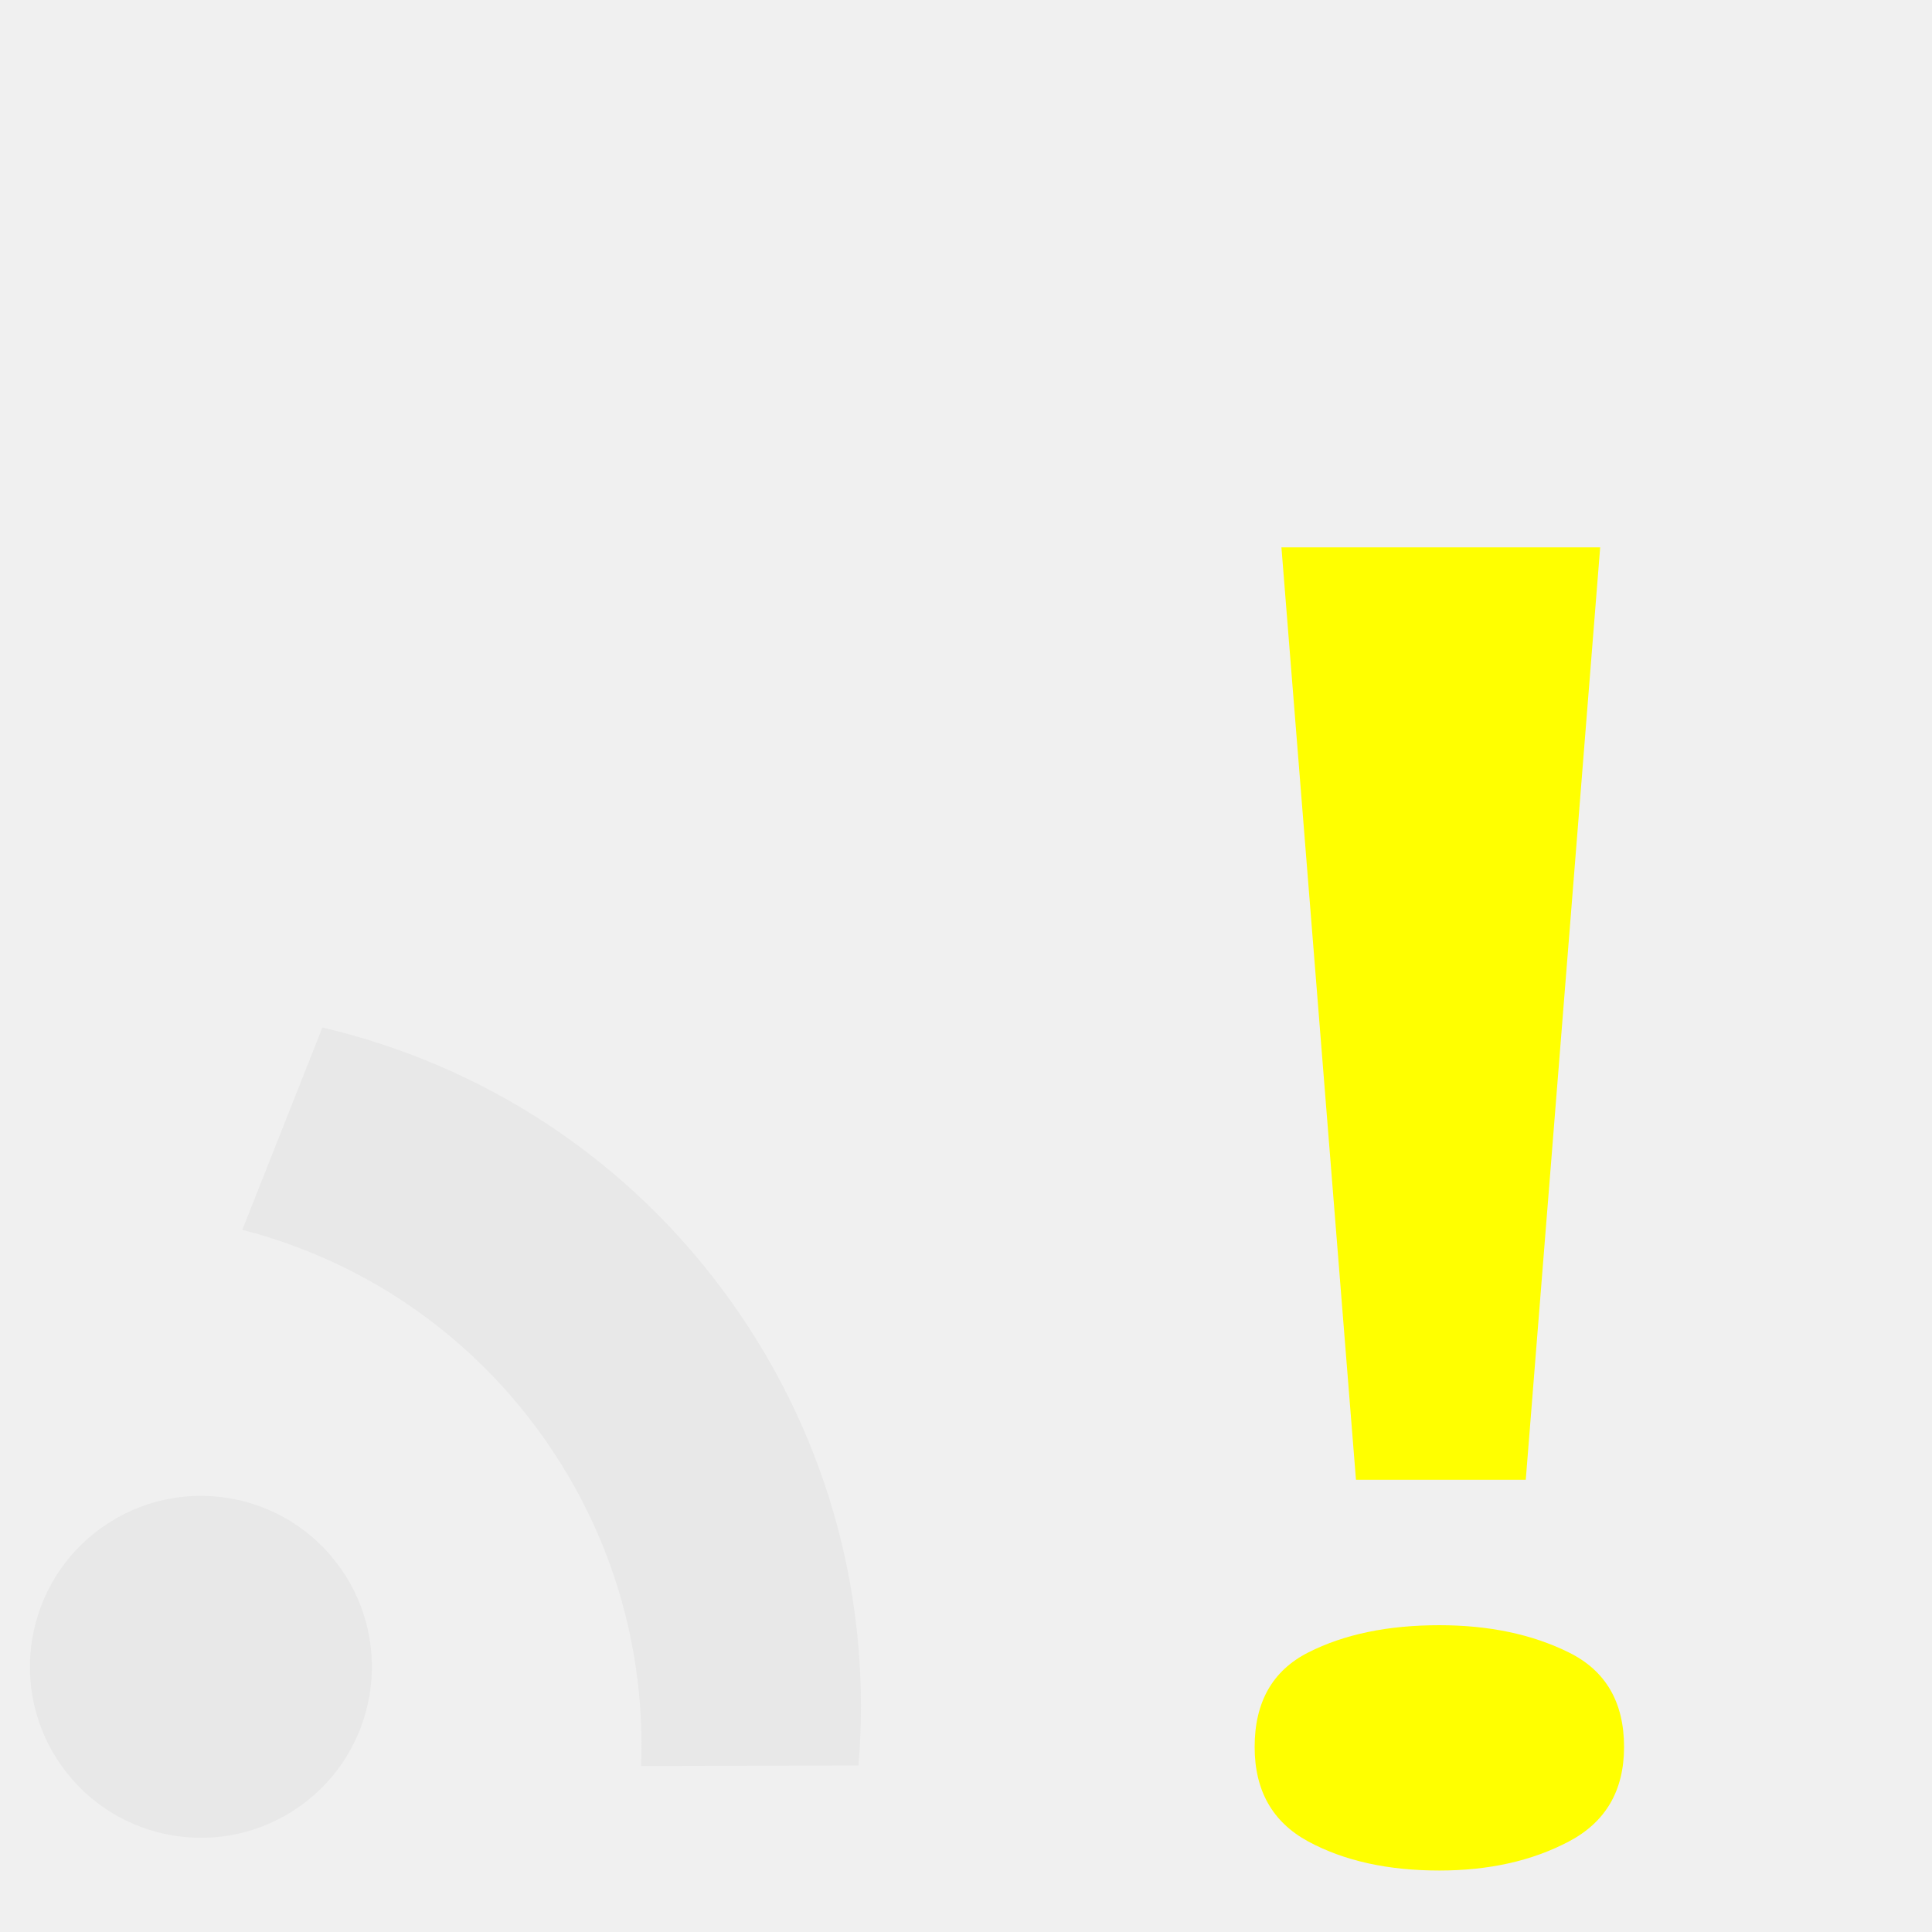
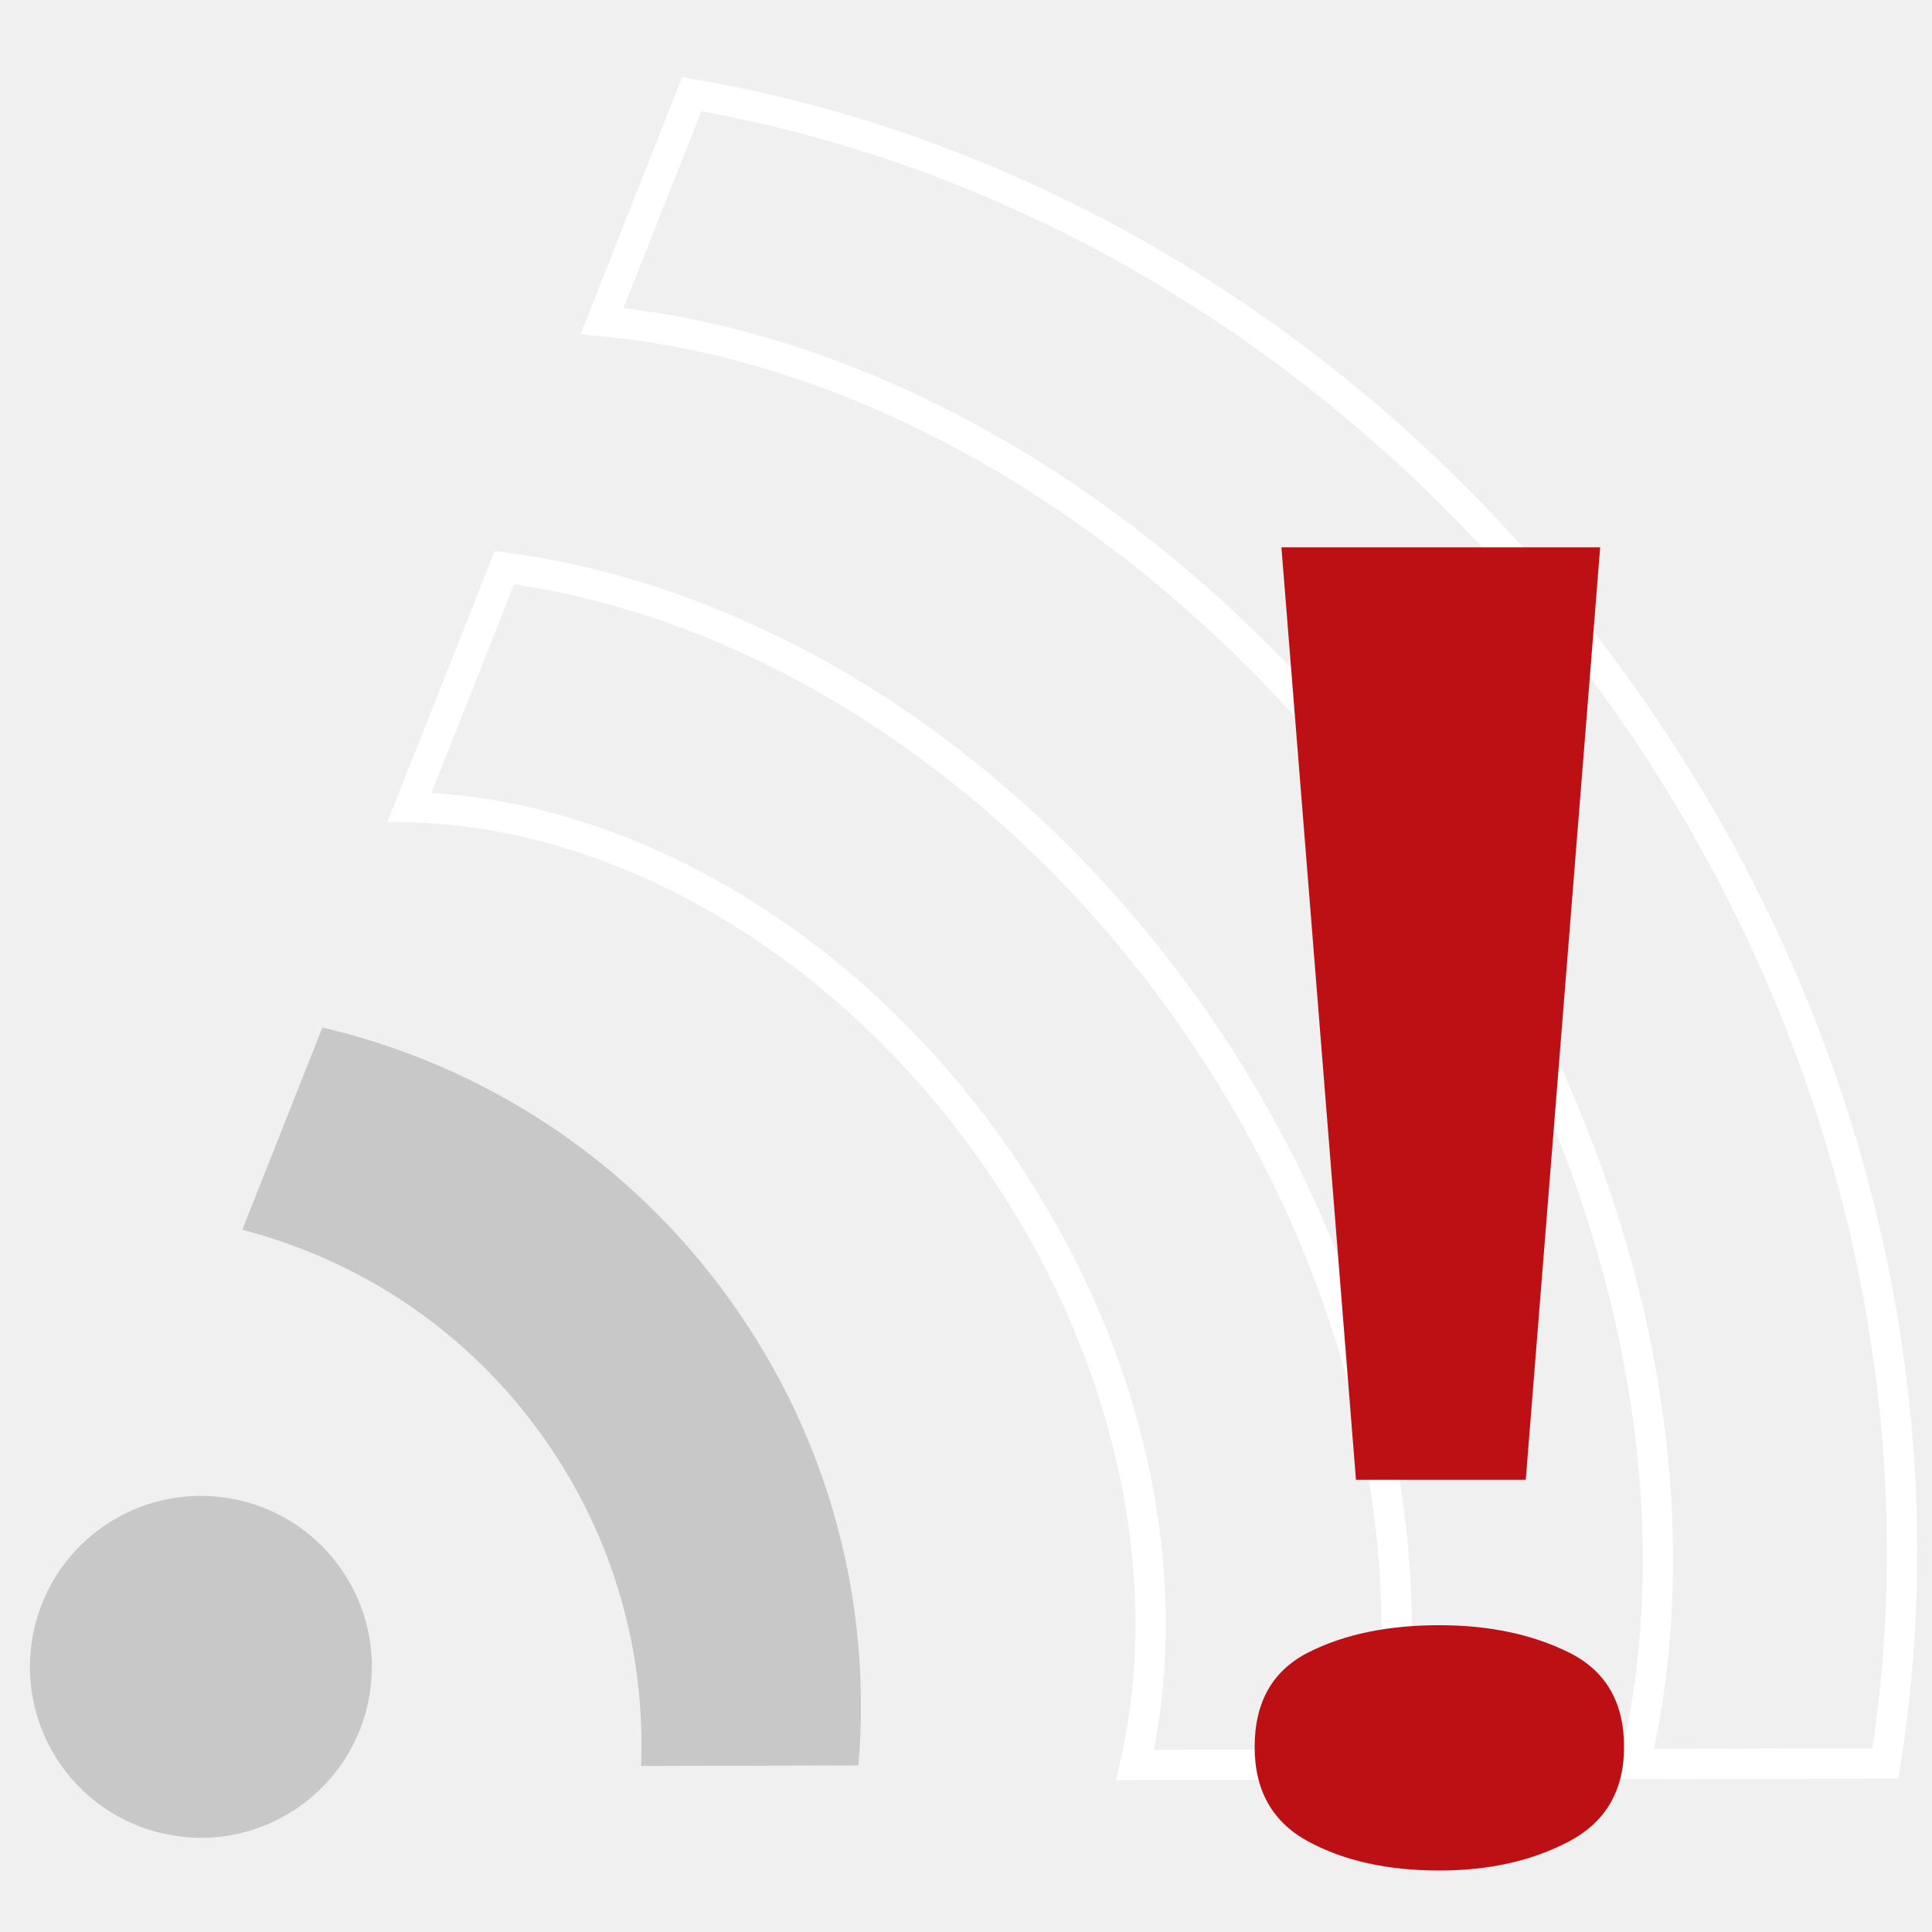
- <svg xmlns="http://www.w3.org/2000/svg" width="318.898" height="318.898" id="svg2" version="1.1">
+ <svg xmlns="http://www.w3.org/2000/svg" xmlns:xlink="http://www.w3.org/1999/xlink" width="318.898" height="318.898" id="svg2" version="1.1">
  <defs id="defs4">
    <linearGradient id="linearGradient4210">
      <stop style="stop-color:#bd1015;stop-opacity:1;" offset="0" id="stop4212" />
      <stop id="stop4218" offset="0.5" style="stop-color:#bd1015;stop-opacity:0.498;" />
      <stop style="stop-color:#bd1015;stop-opacity:0;" offset="1" id="stop4214" />
    </linearGradient>
+     <linearGradient xlink:href="#linearGradient4210" id="linearGradient2000" x1="200.167" y1="1173.214" x2="243.239" y2="1173.214" gradientUnits="userSpaceOnUse" />
  </defs>
  <g id="layer1" transform="translate(-10,-723.4646)" style="display:inline">
-     <g id="g3848" transform="matrix(0.3353911,0.4712864,-0.4712864,0.3353911,121.5325,696.4847)" style="fill:#e8e8e8;fill-opacity:1;display:inline">
-       <path transform="matrix(0.6969542,0,0,0.6969542,107.0182,136.7659)" d="m 414.286,396.648 c 0,38.66 -31.34,70 -70,70 -38.66,0 -70,-31.34 -70,-70 0,-38.66 31.34,-70 70,-70 38.66,0 70,31.34 70,70 z" id="path3812" style="fill:#e8e8e8;fill-opacity:1;stroke:none" />
-       <path id="path3822" d="m 350,229.5 c -50.457,0 -96.517,18.781 -131.562,49.688 l 33.781,52.094 C 278.625,309.046 312.734,295.625 350,295.625 c 34.984,0 67.177,11.815 92.844,31.656 l 35.844,-50.625 C 444.011,247.236 399.089,229.5 350,229.5 z" style="fill:#e8e8e8;fill-opacity:1;stroke:none" />
+     <g id="g3848" transform="matrix(0.3353911,0.4712864,-0.4712864,0.3353911,121.5325,696.4847)" style="fill:#c8c8c8;fill-opacity:1;display:inline;stroke:none;stroke-opacity:0">
+       <path transform="matrix(0.6969542,0,0,0.6969542,107.0182,136.7659)" d="m 414.286,396.648 c 0,38.66 -31.34,70 -70,70 -38.66,0 -70,-31.34 -70,-70 0,-38.66 31.34,-70 70,-70 38.66,0 70,31.34 70,70 z" id="path3812" style="fill:#c8c8c8;fill-opacity:1;stroke:none;stroke-opacity:0" />
+       <path id="path3814" d="m 357.125,75.219 c -88.706,0 -167.248,33.723 -215.5,85.562 l 40,61.656 c 35.116,-46.921 100.546,-78.469 175.5,-78.469 69.397,0 130.64,27.063 167.219,68.312 L 565.812,153.75 C 517.154,105.902 441.762,75.219 357.125,75.219 z" style="fill:none;fill-opacity:1;stroke:#ffffff;stroke-opacity:1;stroke-width:8.644;stroke-miterlimit:4;stroke-dasharray:none" />
+       <path id="path3822" d="m 350,229.5 c -50.457,0 -96.517,18.781 -131.562,49.688 l 33.781,52.094 C 278.625,309.046 312.734,295.625 350,295.625 c 34.984,0 67.177,11.815 92.844,31.656 l 35.844,-50.625 C 444.011,247.236 399.089,229.5 350,229.5 z" style="fill:#c8c8c8;fill-opacity:1;stroke:none;stroke-opacity:0" />
+       <path style="fill:none;fill-opacity:1;stroke:#ffffff;stroke-opacity:1;stroke-width:8.644;stroke-miterlimit:4;stroke-dasharray:none" d="m 372.156,138.25 c -116.584,0 -221.308,45.127 -293.438,116.812 l 37.906,58.406 c 53.301,-61.704 147.014,-102.688 253.781,-102.688 105.946,0 199.072,40.34 252.594,101.25 L 664.312,253.75 C 592.205,182.821 488.04,138.25 372.156,138.25 z" transform="translate(-16.16244,-216.1727)" id="path3824" />
    </g>
-     <text xml:space="preserve" style="font-style:normal;font-weight:normal;font-size:384.094px;line-height:1.25;font-family:sans-serif;letter-spacing:0px;word-spacing:0px;fill:#ffff00;fill-opacity:1;stroke:none;stroke-width:9.602;" x="141.905" y="1316.182" id="text16" transform="scale(1.280313,0.7810591)">
-       <tspan id="tspan14" x="141.905" y="1316.182" style="stroke-width:9.602;fill:#ffff00;">!</tspan>
+     <text xml:space="preserve" style="font-style:normal;font-weight:normal;font-size:384.094px;line-height:1.25;font-family:sans-serif;letter-spacing:0px;word-spacing:0px;display:inline;fill:#bd1015;fill-opacity:1;stroke:none;stroke-width:5;stroke-opacity:1;stroke-miterlimit:4;stroke-dasharray:none;" x="144.715" y="1313.217" id="text16" transform="scale(1.280313,0.7810591)">
+       <tspan id="tspan14" x="141.905" y="1316.182" style="fill:#bd1015;stroke-width:5;fill-opacity:1;stroke:none;stroke-opacity:1;stroke-miterlimit:4;stroke-dasharray:none;">!</tspan>
    </text>
  </g>
</svg>
